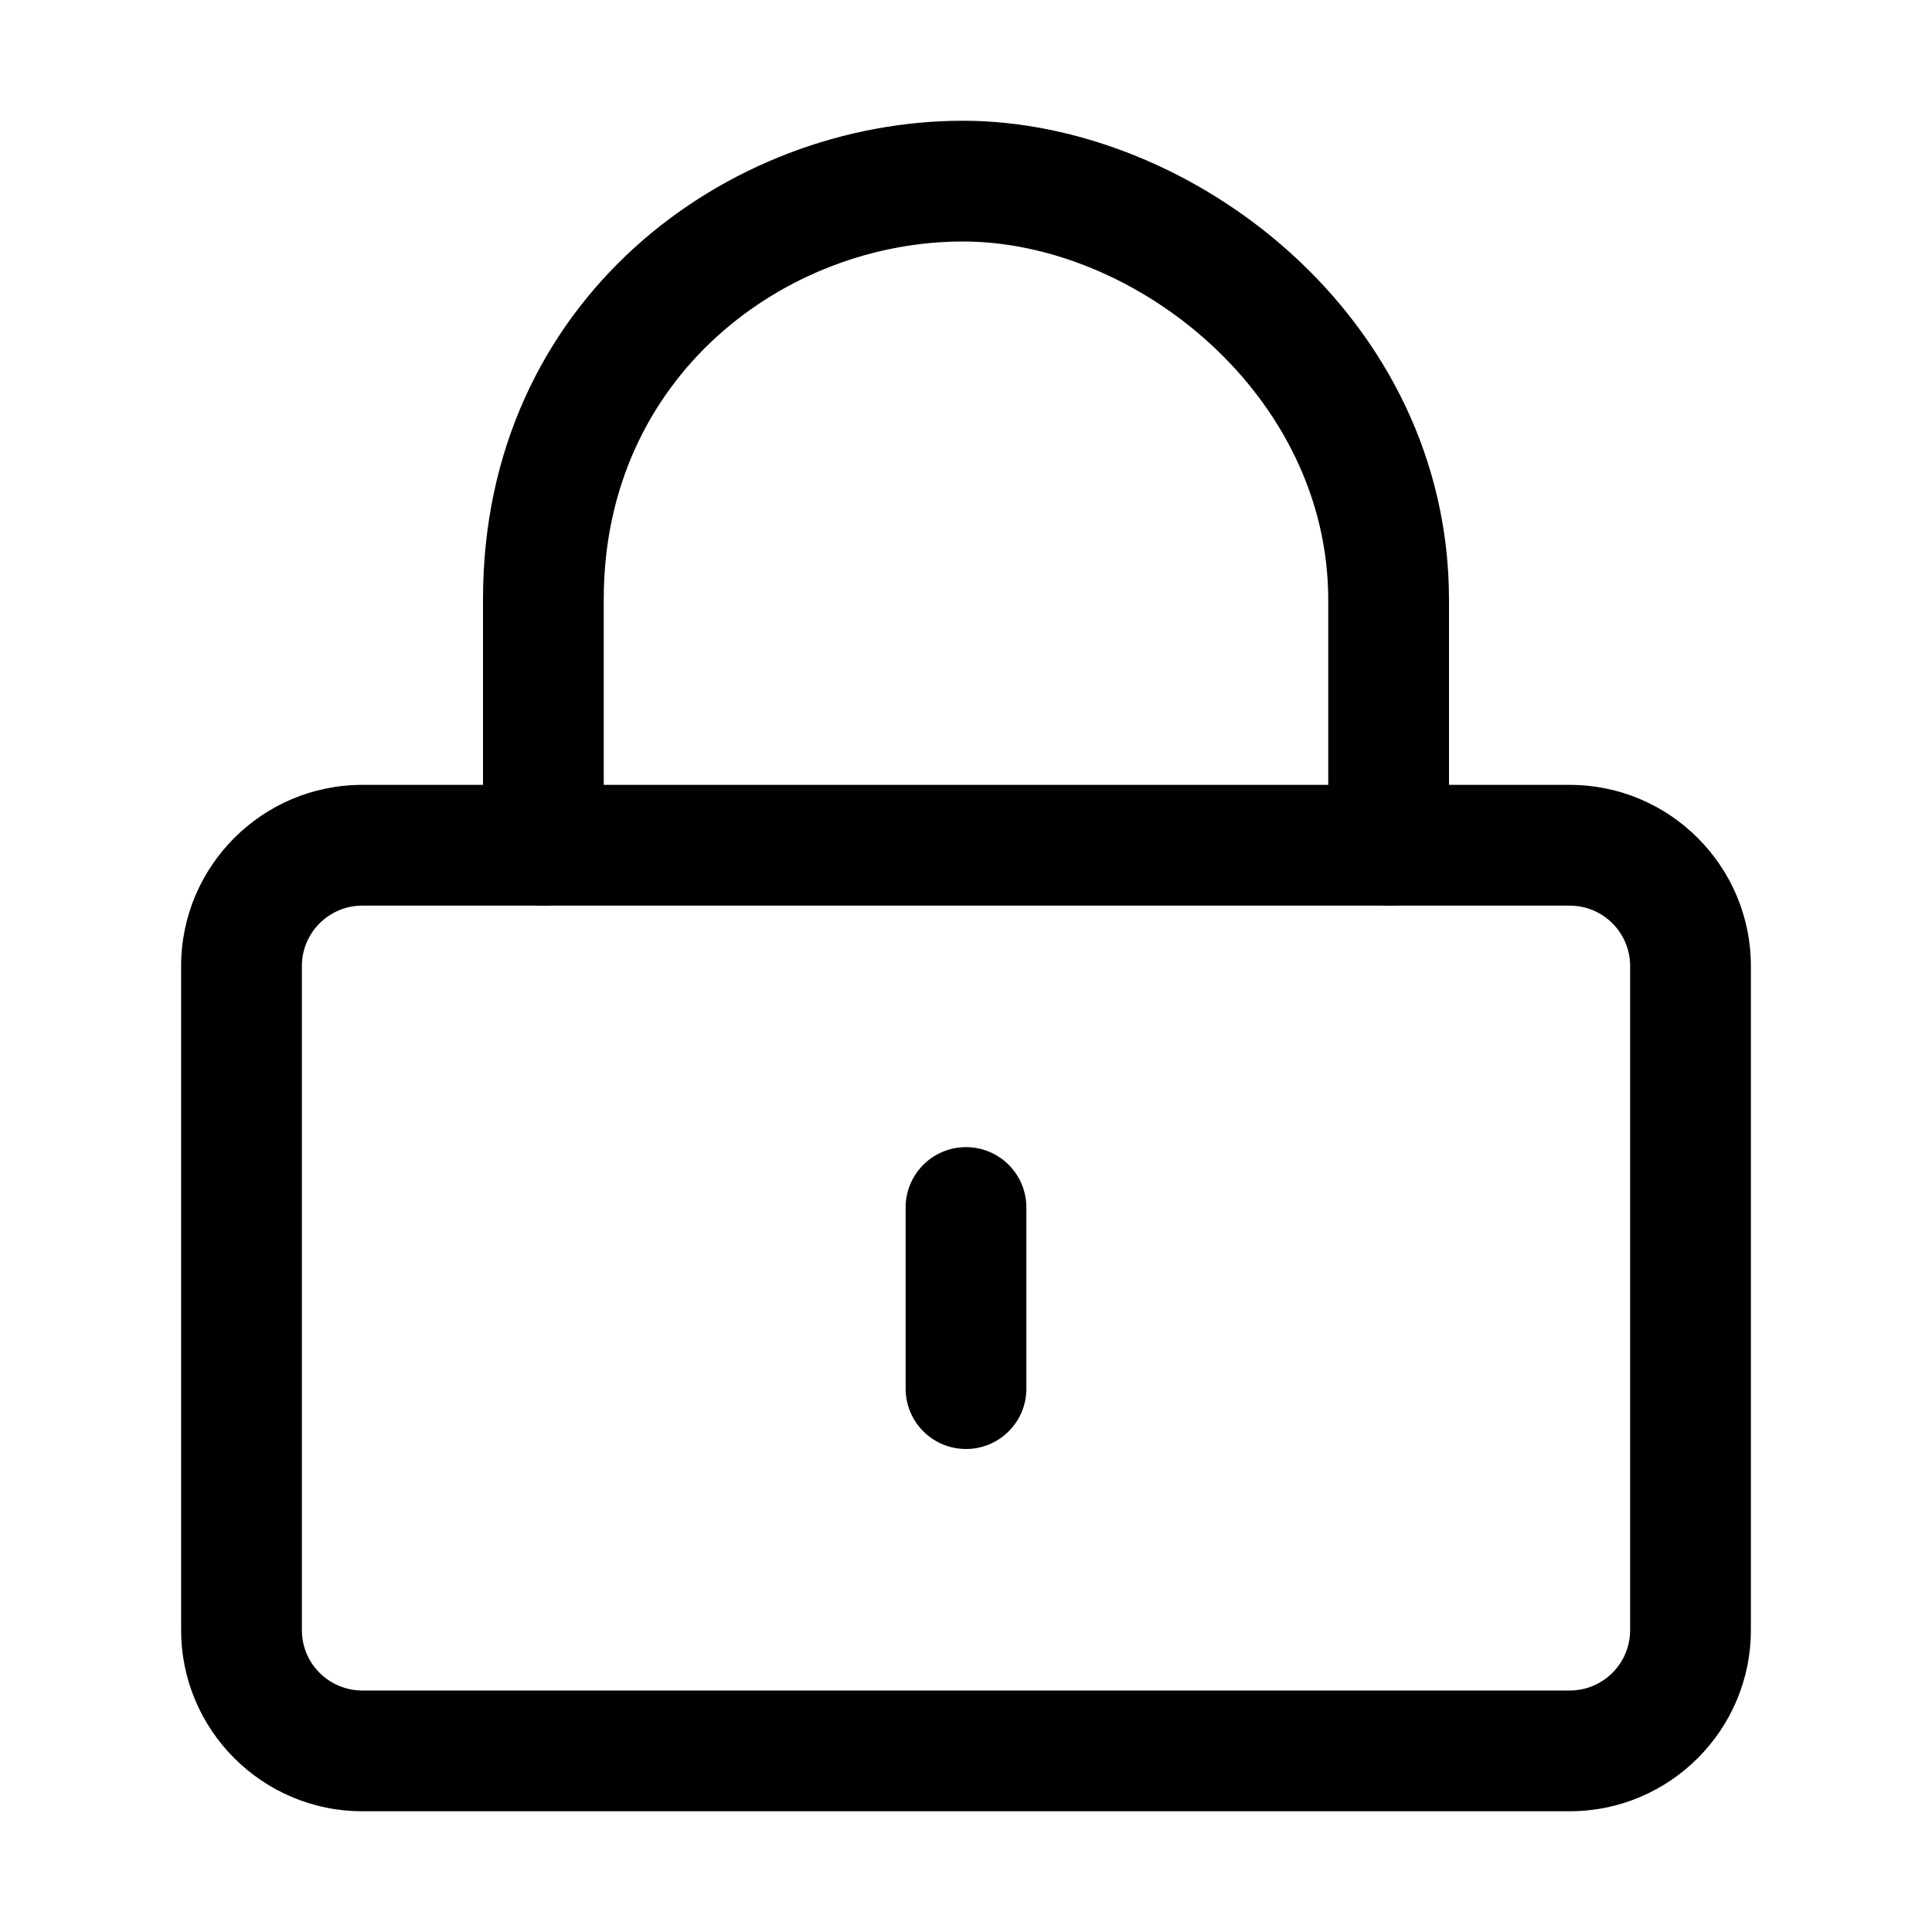
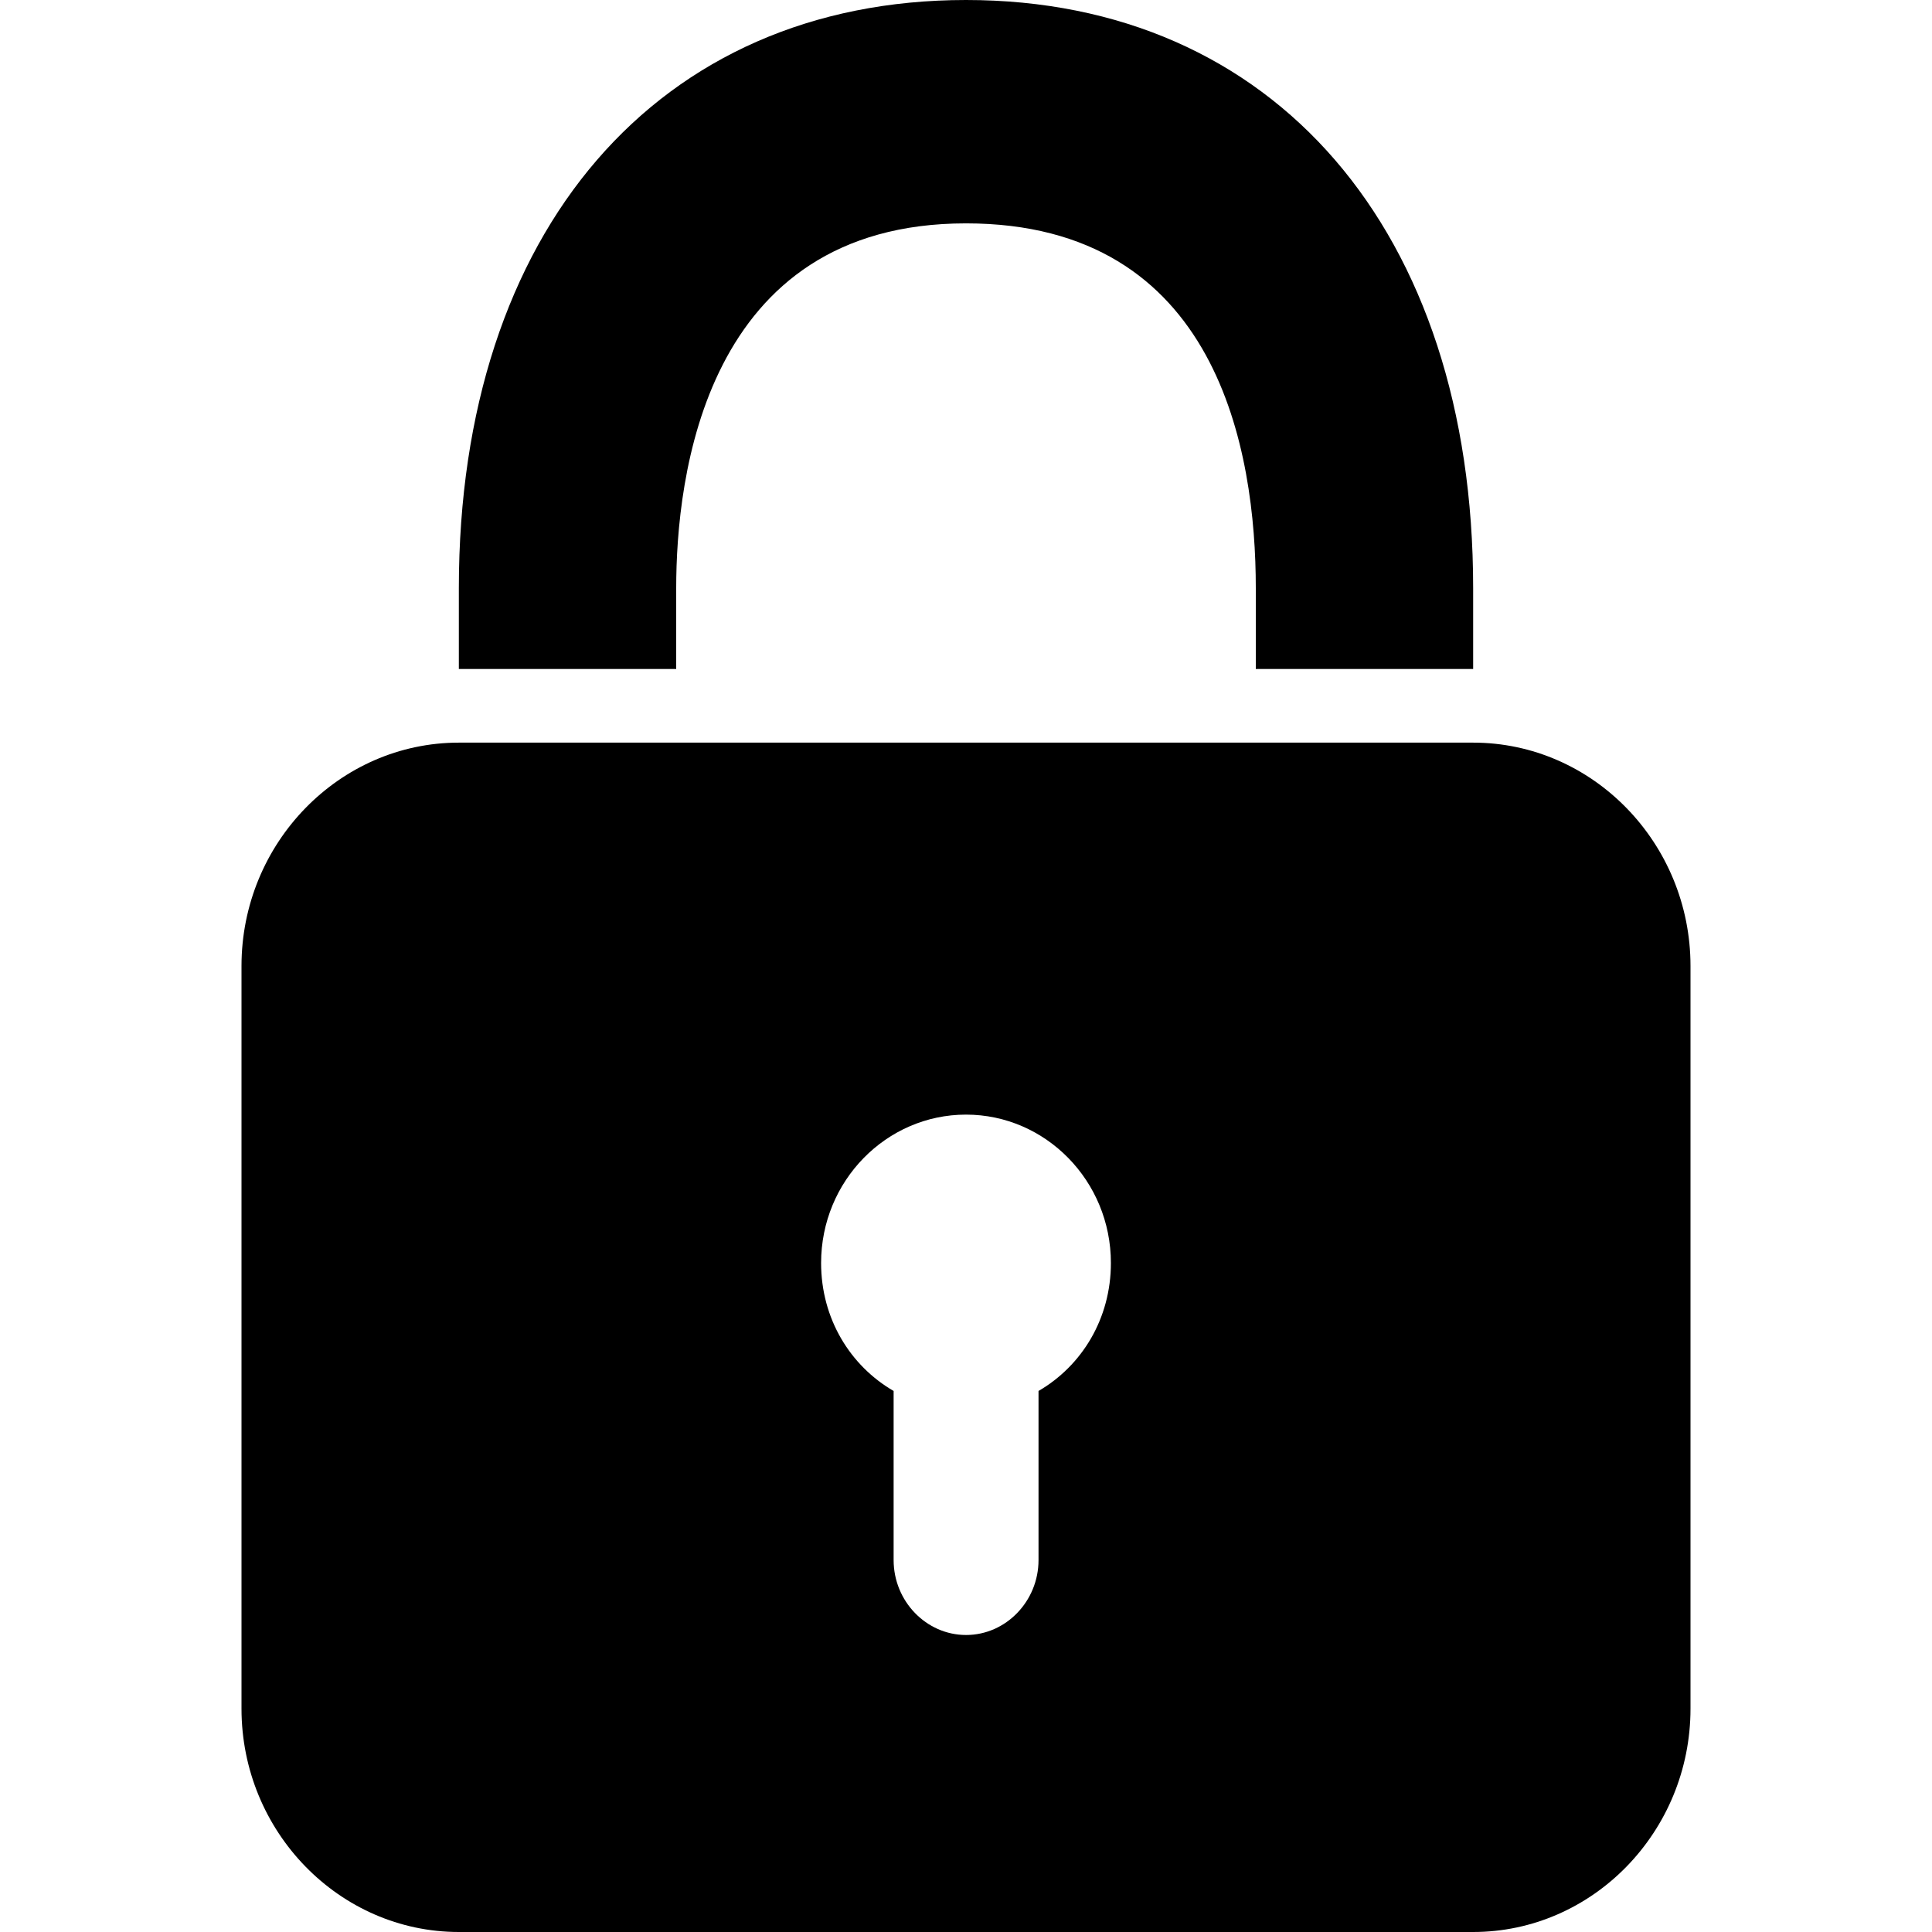
- <svg xmlns="http://www.w3.org/2000/svg" t="1532920529156" class="icon" style="" viewBox="0 0 1024 1024" version="1.1" p-id="5061" width="200" height="200">
+ <svg xmlns="http://www.w3.org/2000/svg" t="1503994678729" class="icon" style="" viewBox="0 0 1024 1024" version="1.1" p-id="9229" width="64" height="64">
  <defs>
    <style type="text/css" />
  </defs>
-   <path d="M512 768c-17.664 0-32-14.304-32-32l0-96c0-17.696 14.336-32 32-32s32 14.304 32 32l0 96C544 753.696 529.664 768 512 768z" p-id="5062" />
-   <path d="M832 960 192 960c-52.928 0-96-43.072-96-96L96 512c0-52.928 43.072-96 96-96l640 0c52.928 0 96 43.072 96 96l0 352C928 916.928 884.928 960 832 960zM192 480c-17.632 0-32 14.368-32 32l0 352c0 17.664 14.368 32 32 32l640 0c17.664 0 32-14.336 32-32L864 512c0-17.632-14.336-32-32-32L192 480z" p-id="5063" />
-   <path d="M736 480c-17.696 0-32-14.336-32-32L704 318.016C704 209.248 601.76 128 510.336 128 416.768 128 320 198.912 320 317.568L320 448c0 17.664-14.336 32-32 32s-32-14.336-32-32L256 317.568C256 158.848 385.312 64 510.336 64 632.224 64 768 168.32 768 318.016L768 448C768 465.664 753.696 480 736 480z" p-id="5064" />
+   <path d="M780.8 354.58 665.6 354.58 665.6 311.69c0-72.31-19.85-193.3-153.6-193.3-138.87 0-153.6 135.05-153.6 193.3l0 42.89L243.2 354.58 243.2 311.69C243.2 122.25 348.79 0 512 0s268.8 122.25 268.8 311.69L780.8 354.58zM588.8 669.42C588.8 625.9 554.22 590.769 512 590.769s-76.8 35.131-76.8 78.651c0 29.46 15.399 54.469 38.439 67.82l0 89.639c0 21.74 17.25 39.7 38.4 39.7s38.4-17.959 38.4-39.7l0-89.639C573.44 723.889 588.8 698.88 588.8 669.42zM896 512l0 393.61c0 65.26-51.87 118.39-115.2 118.39L243.2 1024c-63.291 0-115.2-53.13-115.2-118.39L128 512c0-65.221 51.87-118.39 115.2-118.39l537.6 0C844.13 393.61 896 446.779 896 512z" p-id="9230" />
</svg>
